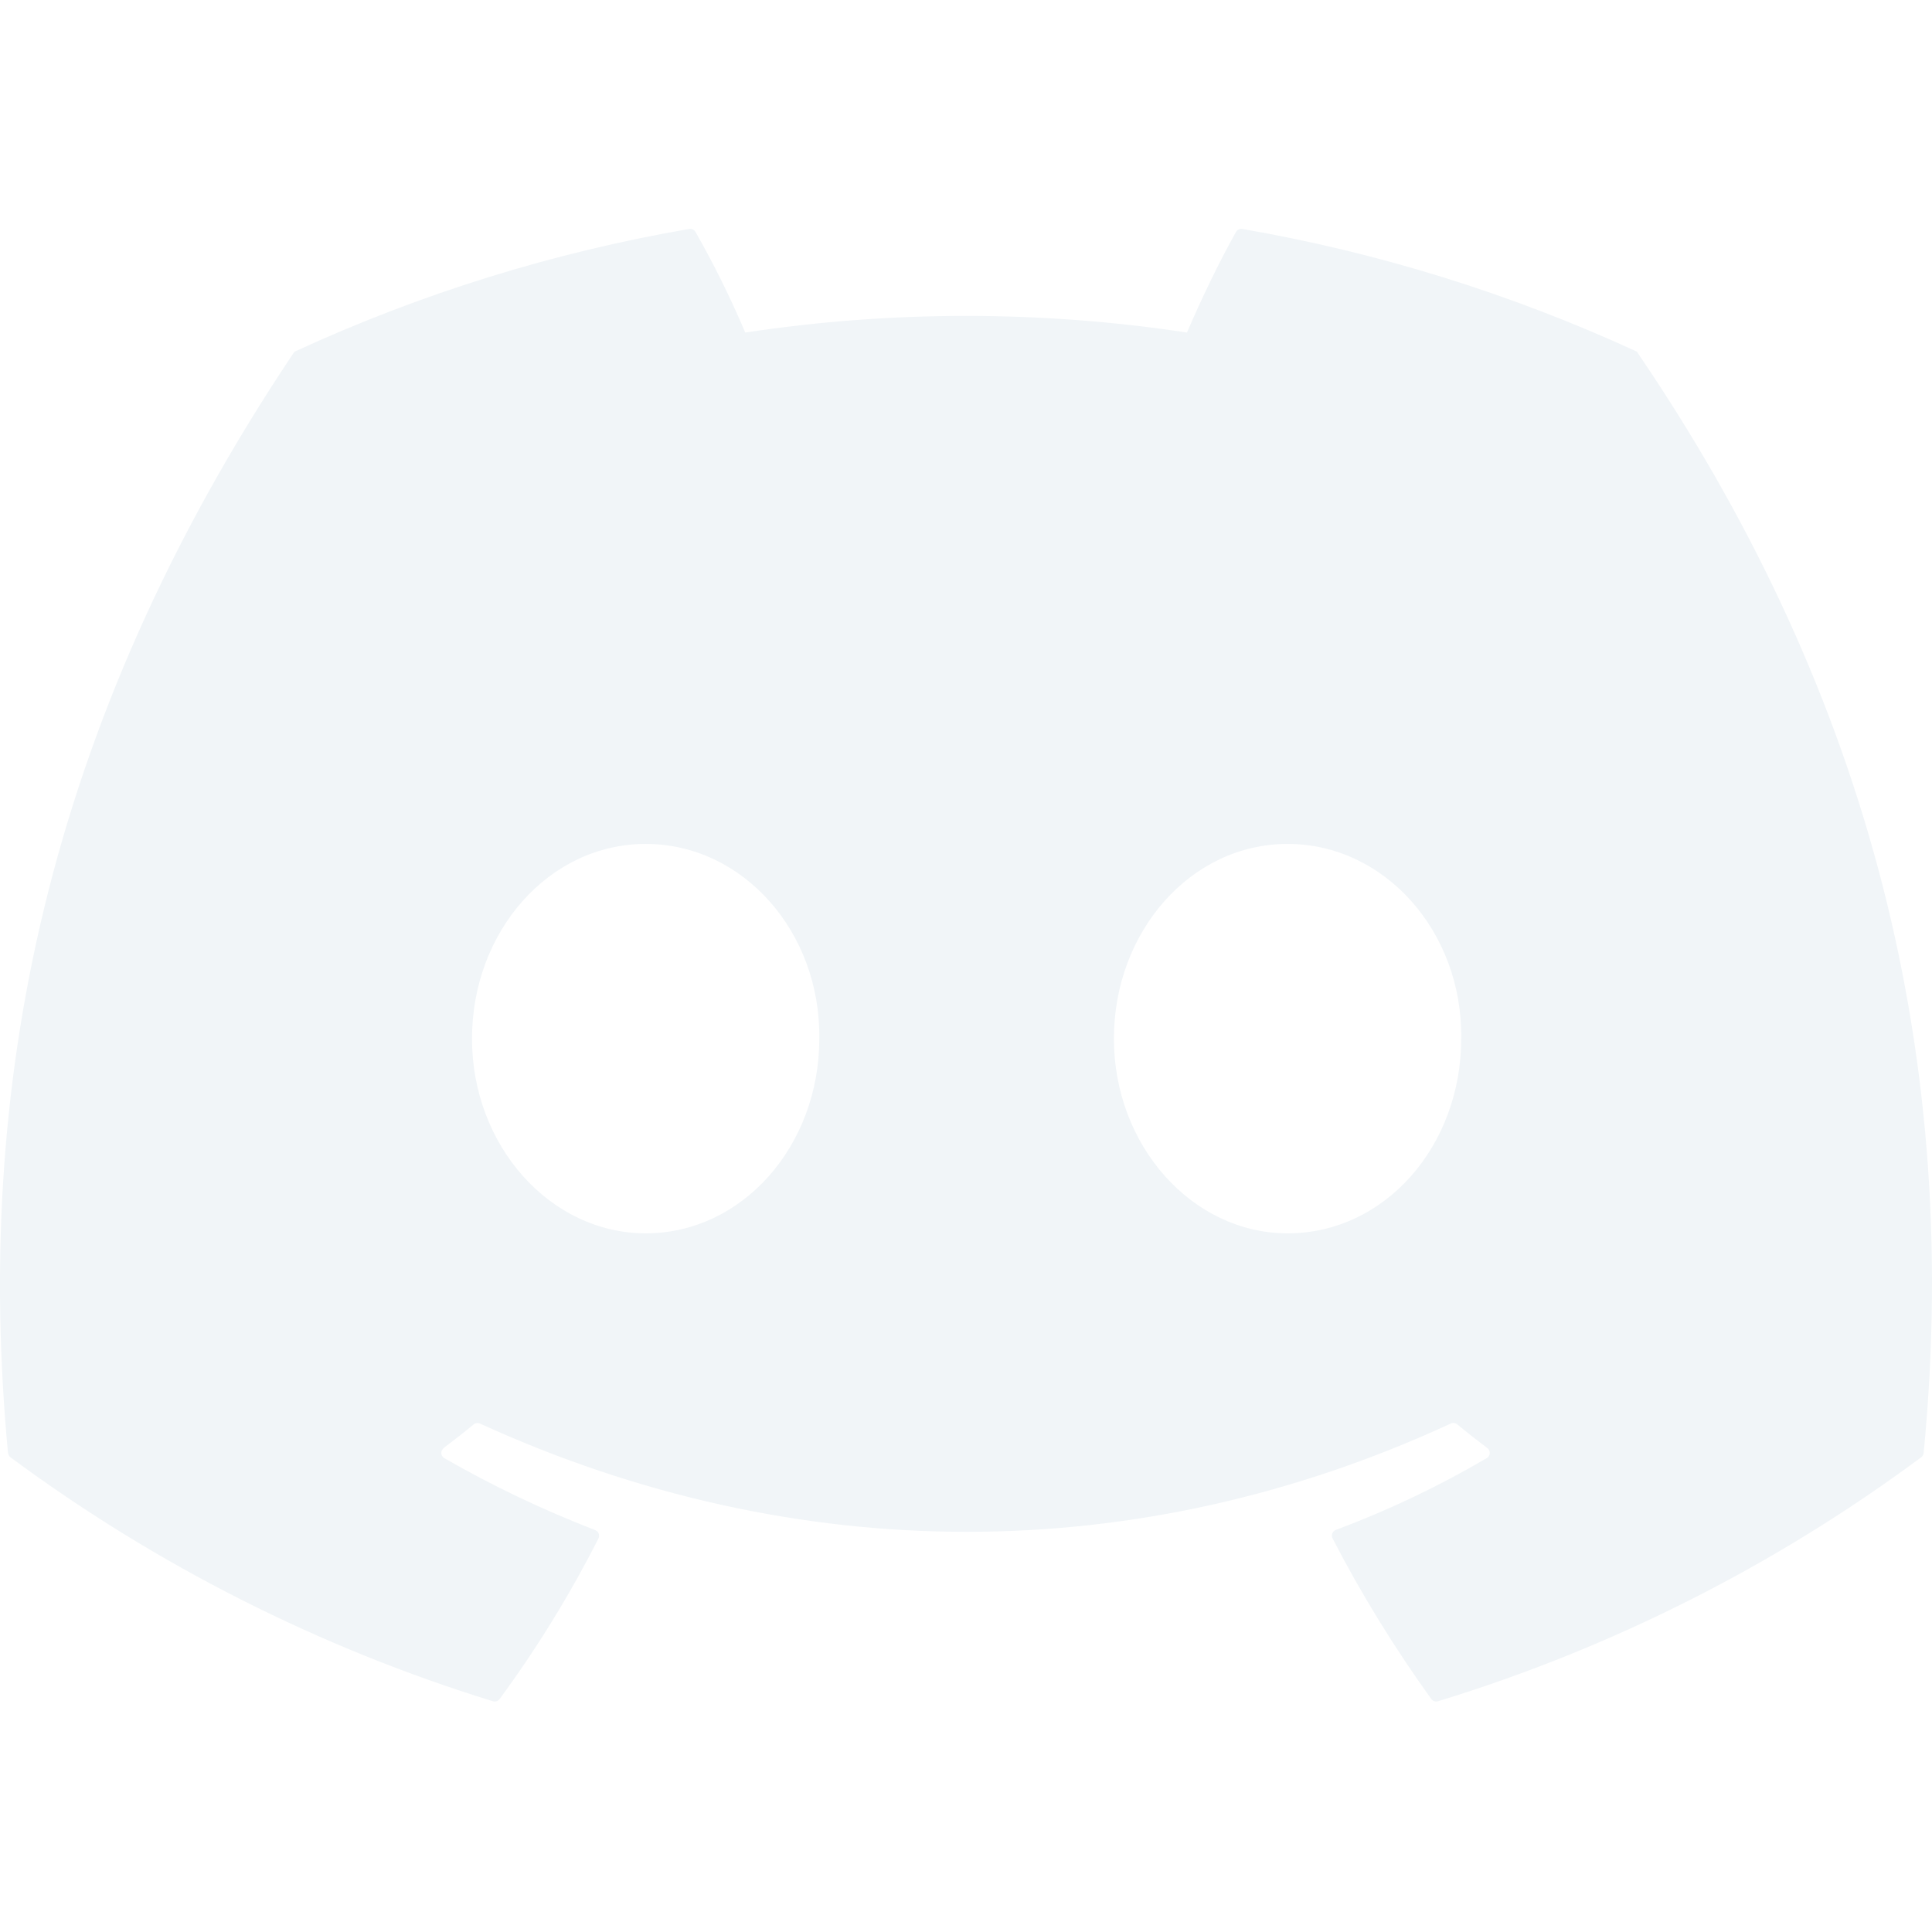
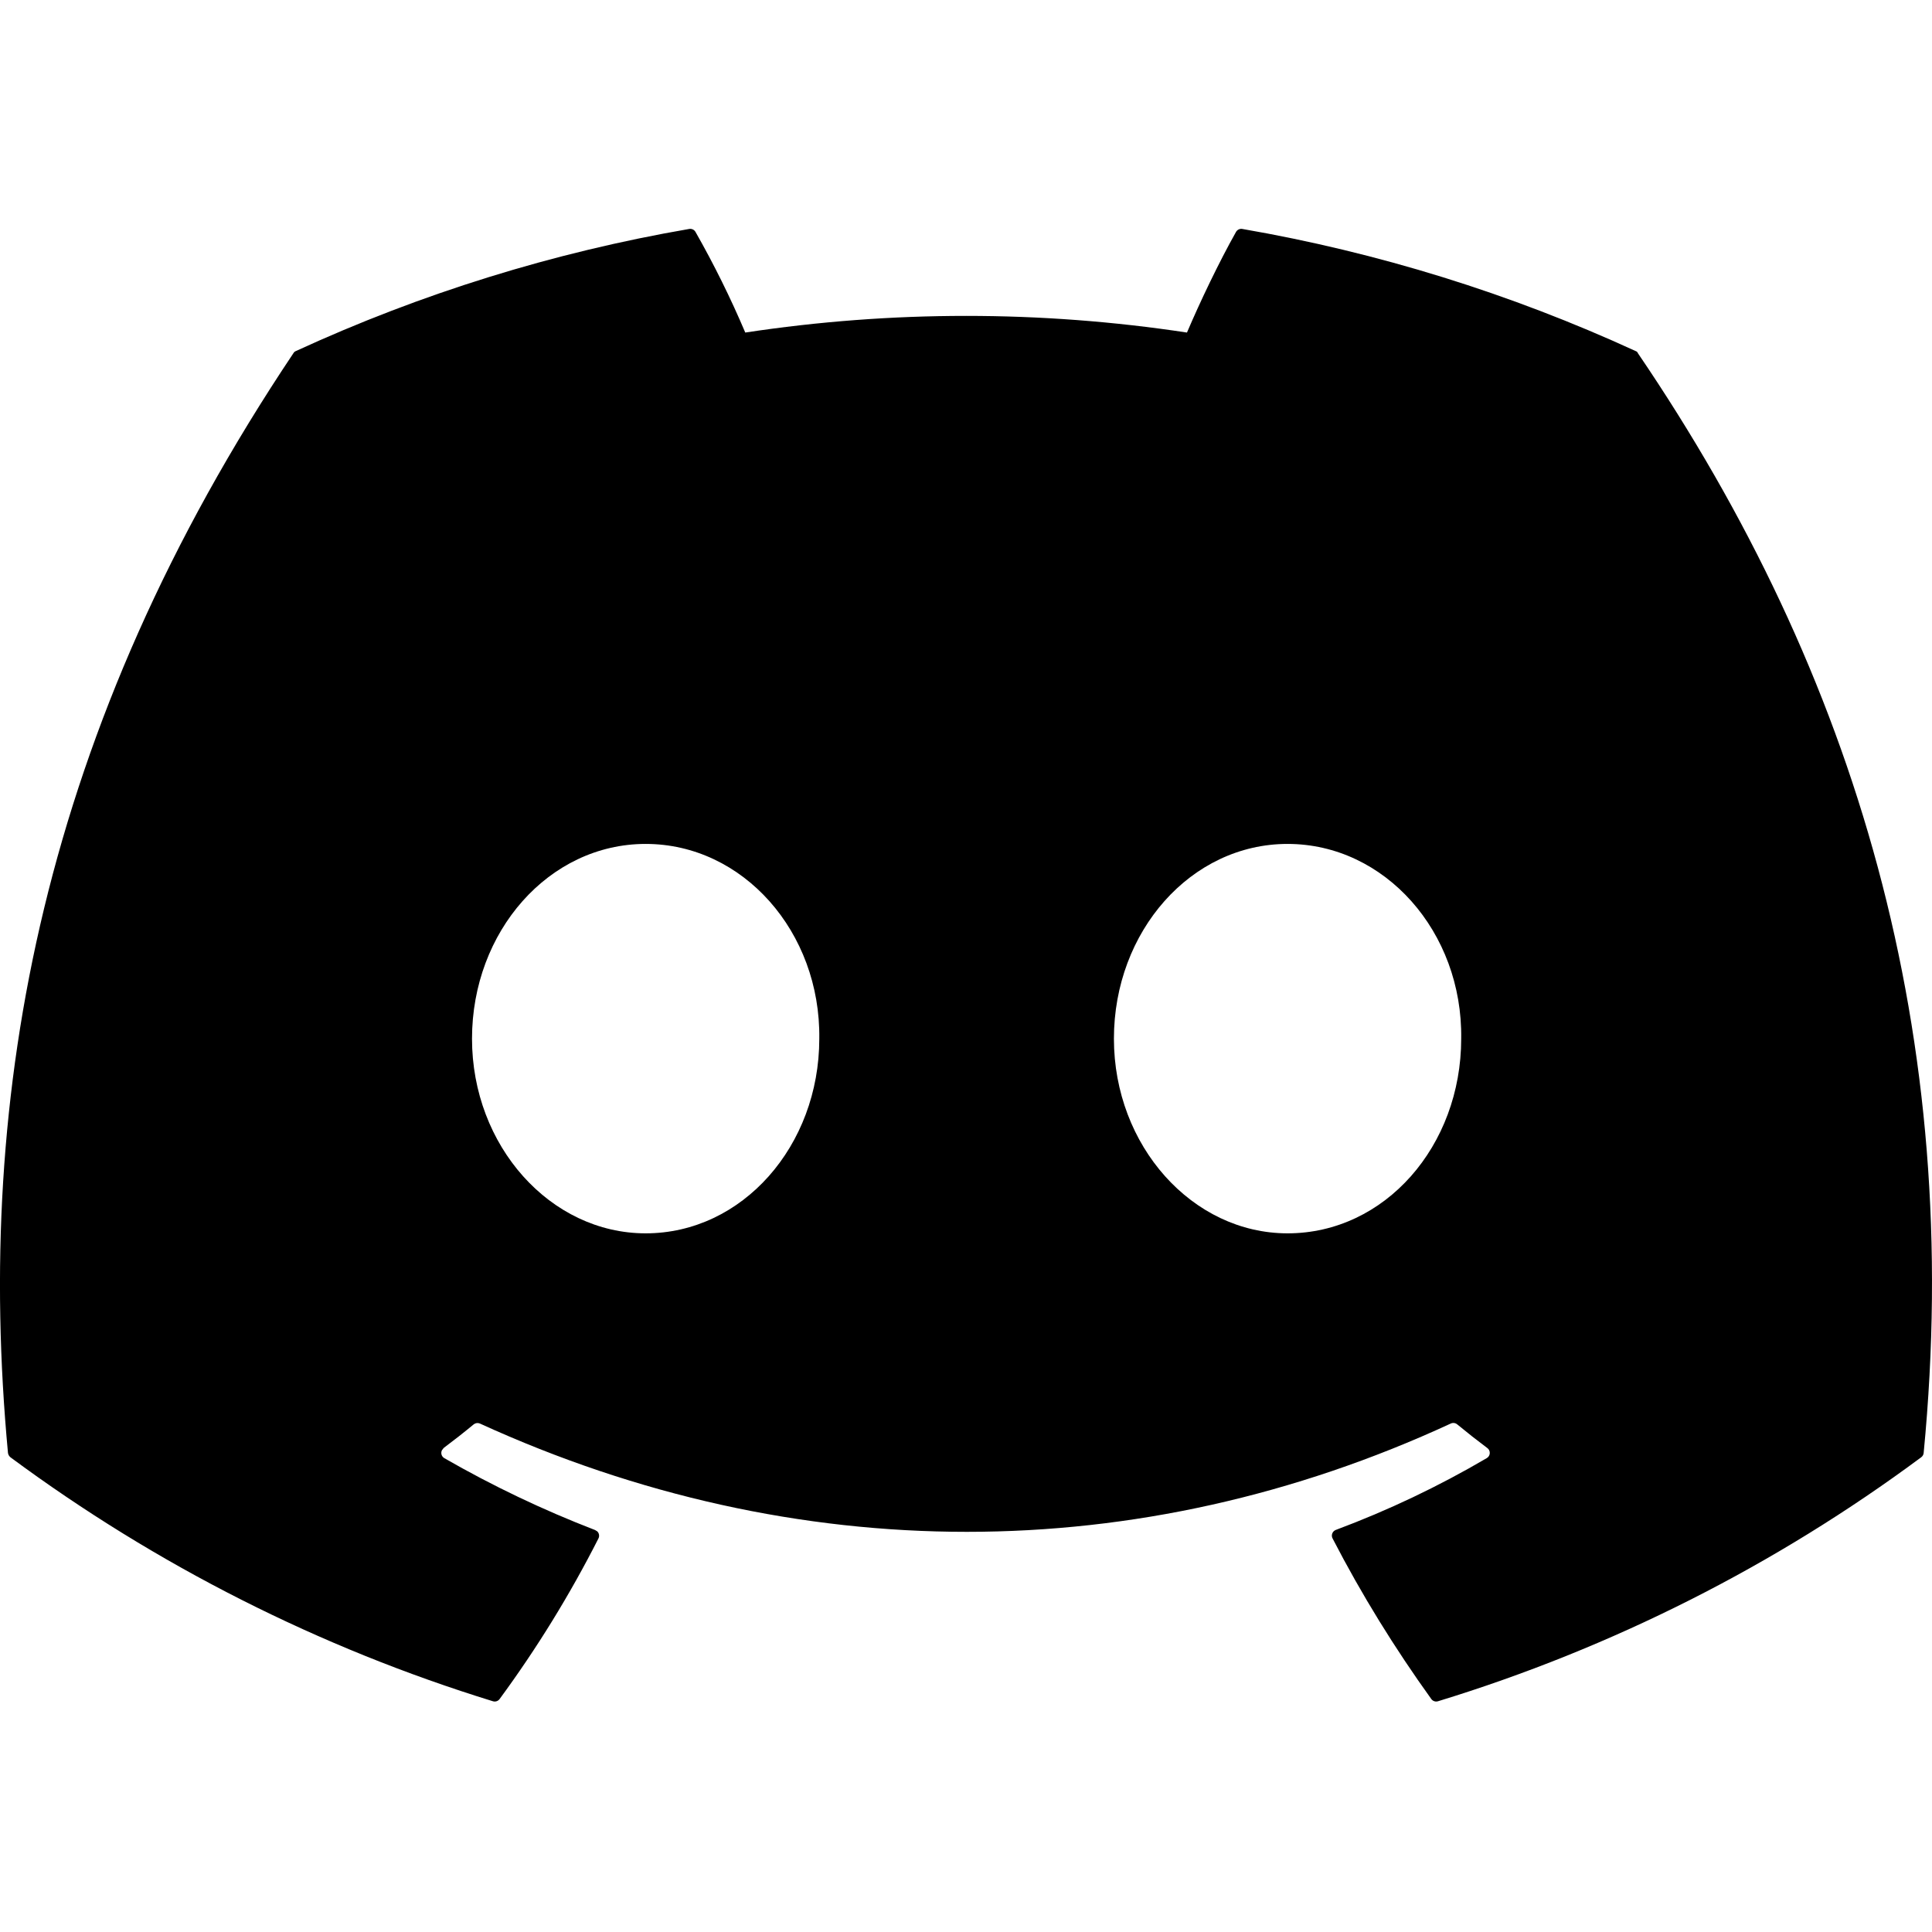
- <svg xmlns="http://www.w3.org/2000/svg" width="24" height="24" fill="currentColor" class="bi bi-discord" viewBox="0 0 16 16">
-   <path fill-rule="evenodd" clip-rule="evenodd" d="M13.545 2.907a13.2 13.2 0 0 0-3.257-1.011.05.05 0 0 0-.052.025c-.141.25-.297.577-.406.833a12.2 12.2 0 0 0-3.658 0 8 8 0 0 0-.412-.833.05.05 0 0 0-.052-.025c-1.125.194-2.22.534-3.257 1.011a.04.04 0 0 0-.021.018C.356 6.024-.213 9.047.066 12.032q.003.022.021.037a13.3 13.3 0 0 0 3.995 2.02.05.05 0 0 0 .056-.019q.463-.63.818-1.329a.05.05 0 0 0-.01-.059l-.018-.011a9 9 0 0 1-1.248-.595.05.05 0 0 1-.02-.066l.015-.019q.127-.095.248-.195a.05.05 0 0 1 .051-.007c2.619 1.196 5.454 1.196 8.041 0a.05.05 0 0 1 .053.007q.121.1.248.195a.05.05 0 0 1-.004.085 8 8 0 0 1-1.249.594.05.05 0 0 0-.03.03.05.05 0 0 0 .003.041c.24.465.515.909.817 1.329a.05.05 0 0 0 .056.019 13.2 13.2 0 0 0 4.001-2.02.05.05 0 0 0 .021-.037c.334-3.451-.559-6.449-2.366-9.106a.03.03 0 0 0-.02-.019m-8.198 7.307c-.789 0-1.438-.724-1.438-1.612s.637-1.613 1.438-1.613c.807 0 1.45.73 1.438 1.613 0 .888-.637 1.612-1.438 1.612m5.316 0c-.788 0-1.438-.724-1.438-1.612s.637-1.613 1.438-1.613c.807 0 1.451.73 1.438 1.613 0 .888-.631 1.612-1.438 1.612" fill="#F1F5F8" />
+ <svg xmlns="http://www.w3.org/2000/svg" width="24" height="24" class="bi bi-discord" viewBox="0 0 16 16">
+   <path fill-rule="evenodd" clip-rule="evenodd" d="M13.545 2.907a13.2 13.2 0 0 0-3.257-1.011.05.05 0 0 0-.052.025c-.141.25-.297.577-.406.833a12.2 12.2 0 0 0-3.658 0 8 8 0 0 0-.412-.833.05.05 0 0 0-.052-.025c-1.125.194-2.22.534-3.257 1.011a.04.04 0 0 0-.021.018C.356 6.024-.213 9.047.066 12.032q.003.022.021.037a13.3 13.3 0 0 0 3.995 2.02.05.05 0 0 0 .056-.019q.463-.63.818-1.329a.05.05 0 0 0-.01-.059l-.018-.011a9 9 0 0 1-1.248-.595.05.05 0 0 1-.02-.066l.015-.019q.127-.095.248-.195a.05.05 0 0 1 .051-.007c2.619 1.196 5.454 1.196 8.041 0a.05.05 0 0 1 .053.007q.121.1.248.195a.05.05 0 0 1-.004.085 8 8 0 0 1-1.249.594.05.05 0 0 0-.03.03.05.05 0 0 0 .003.041c.24.465.515.909.817 1.329a.05.05 0 0 0 .056.019 13.2 13.2 0 0 0 4.001-2.02.05.05 0 0 0 .021-.037c.334-3.451-.559-6.449-2.366-9.106a.03.03 0 0 0-.02-.019m-8.198 7.307c-.789 0-1.438-.724-1.438-1.612s.637-1.613 1.438-1.613c.807 0 1.45.73 1.438 1.613 0 .888-.637 1.612-1.438 1.612m5.316 0c-.788 0-1.438-.724-1.438-1.612s.637-1.613 1.438-1.613c.807 0 1.451.73 1.438 1.613 0 .888-.631 1.612-1.438 1.612" fill="black" />
</svg>
